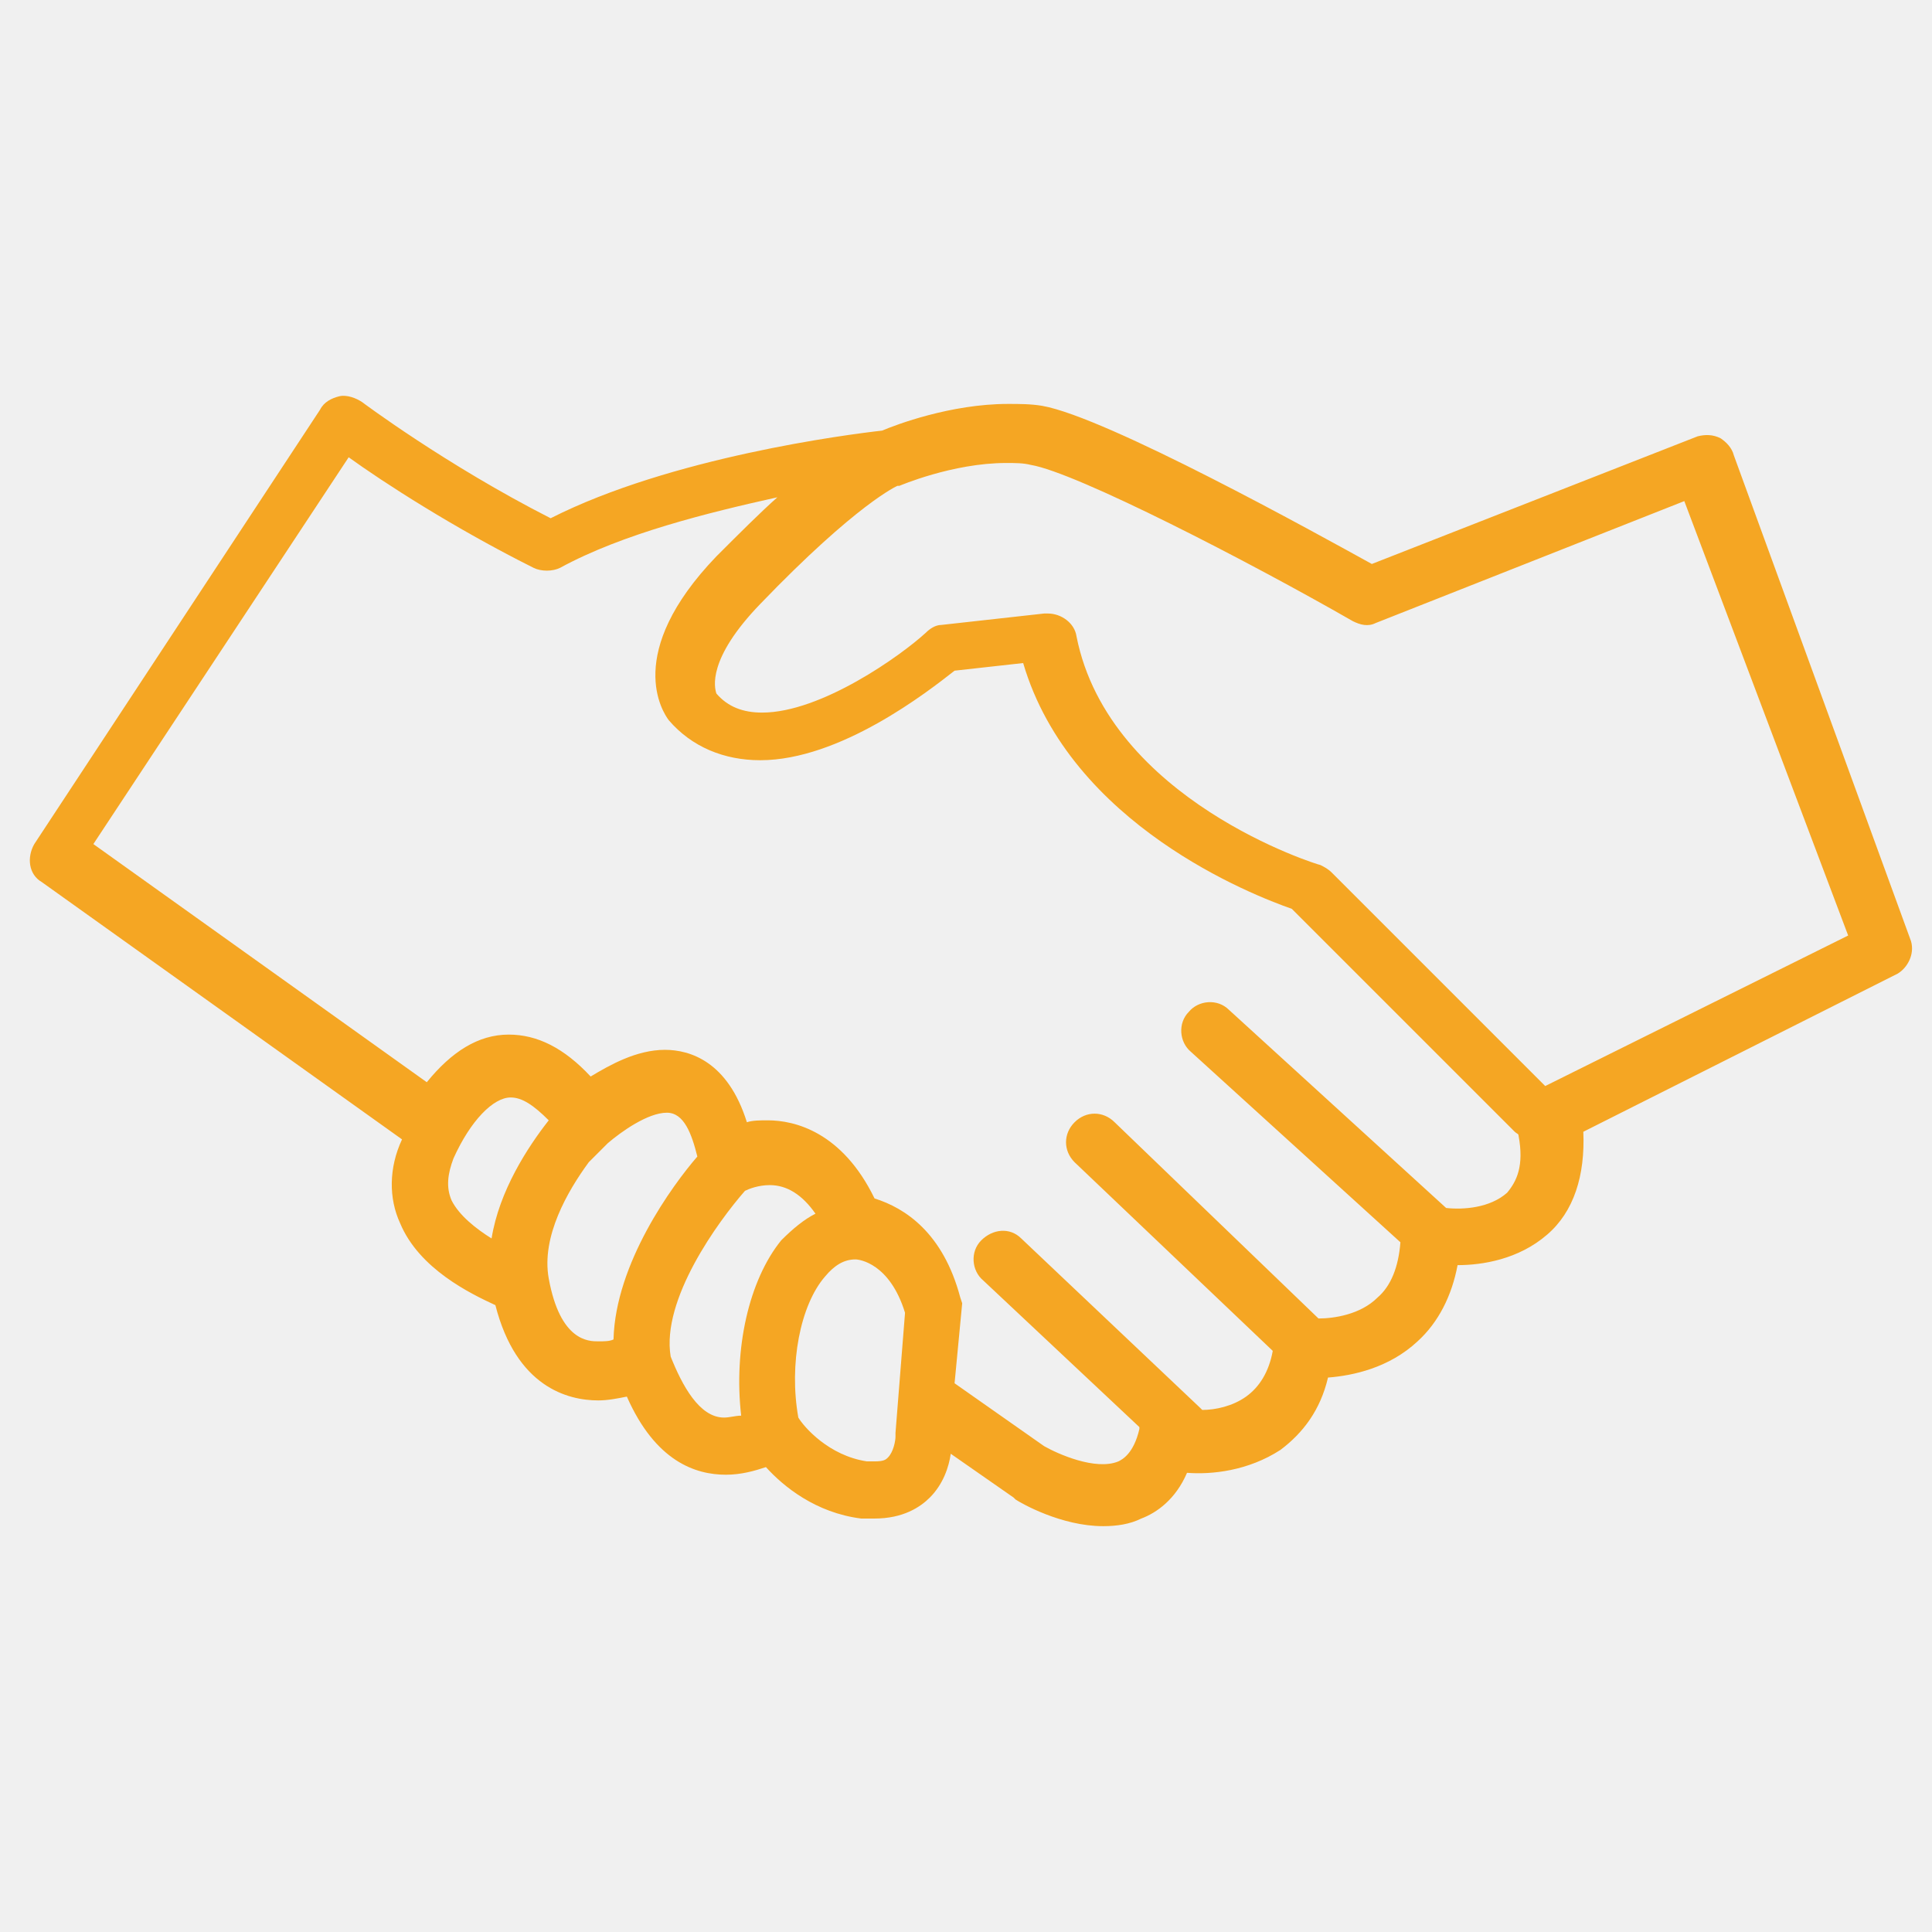
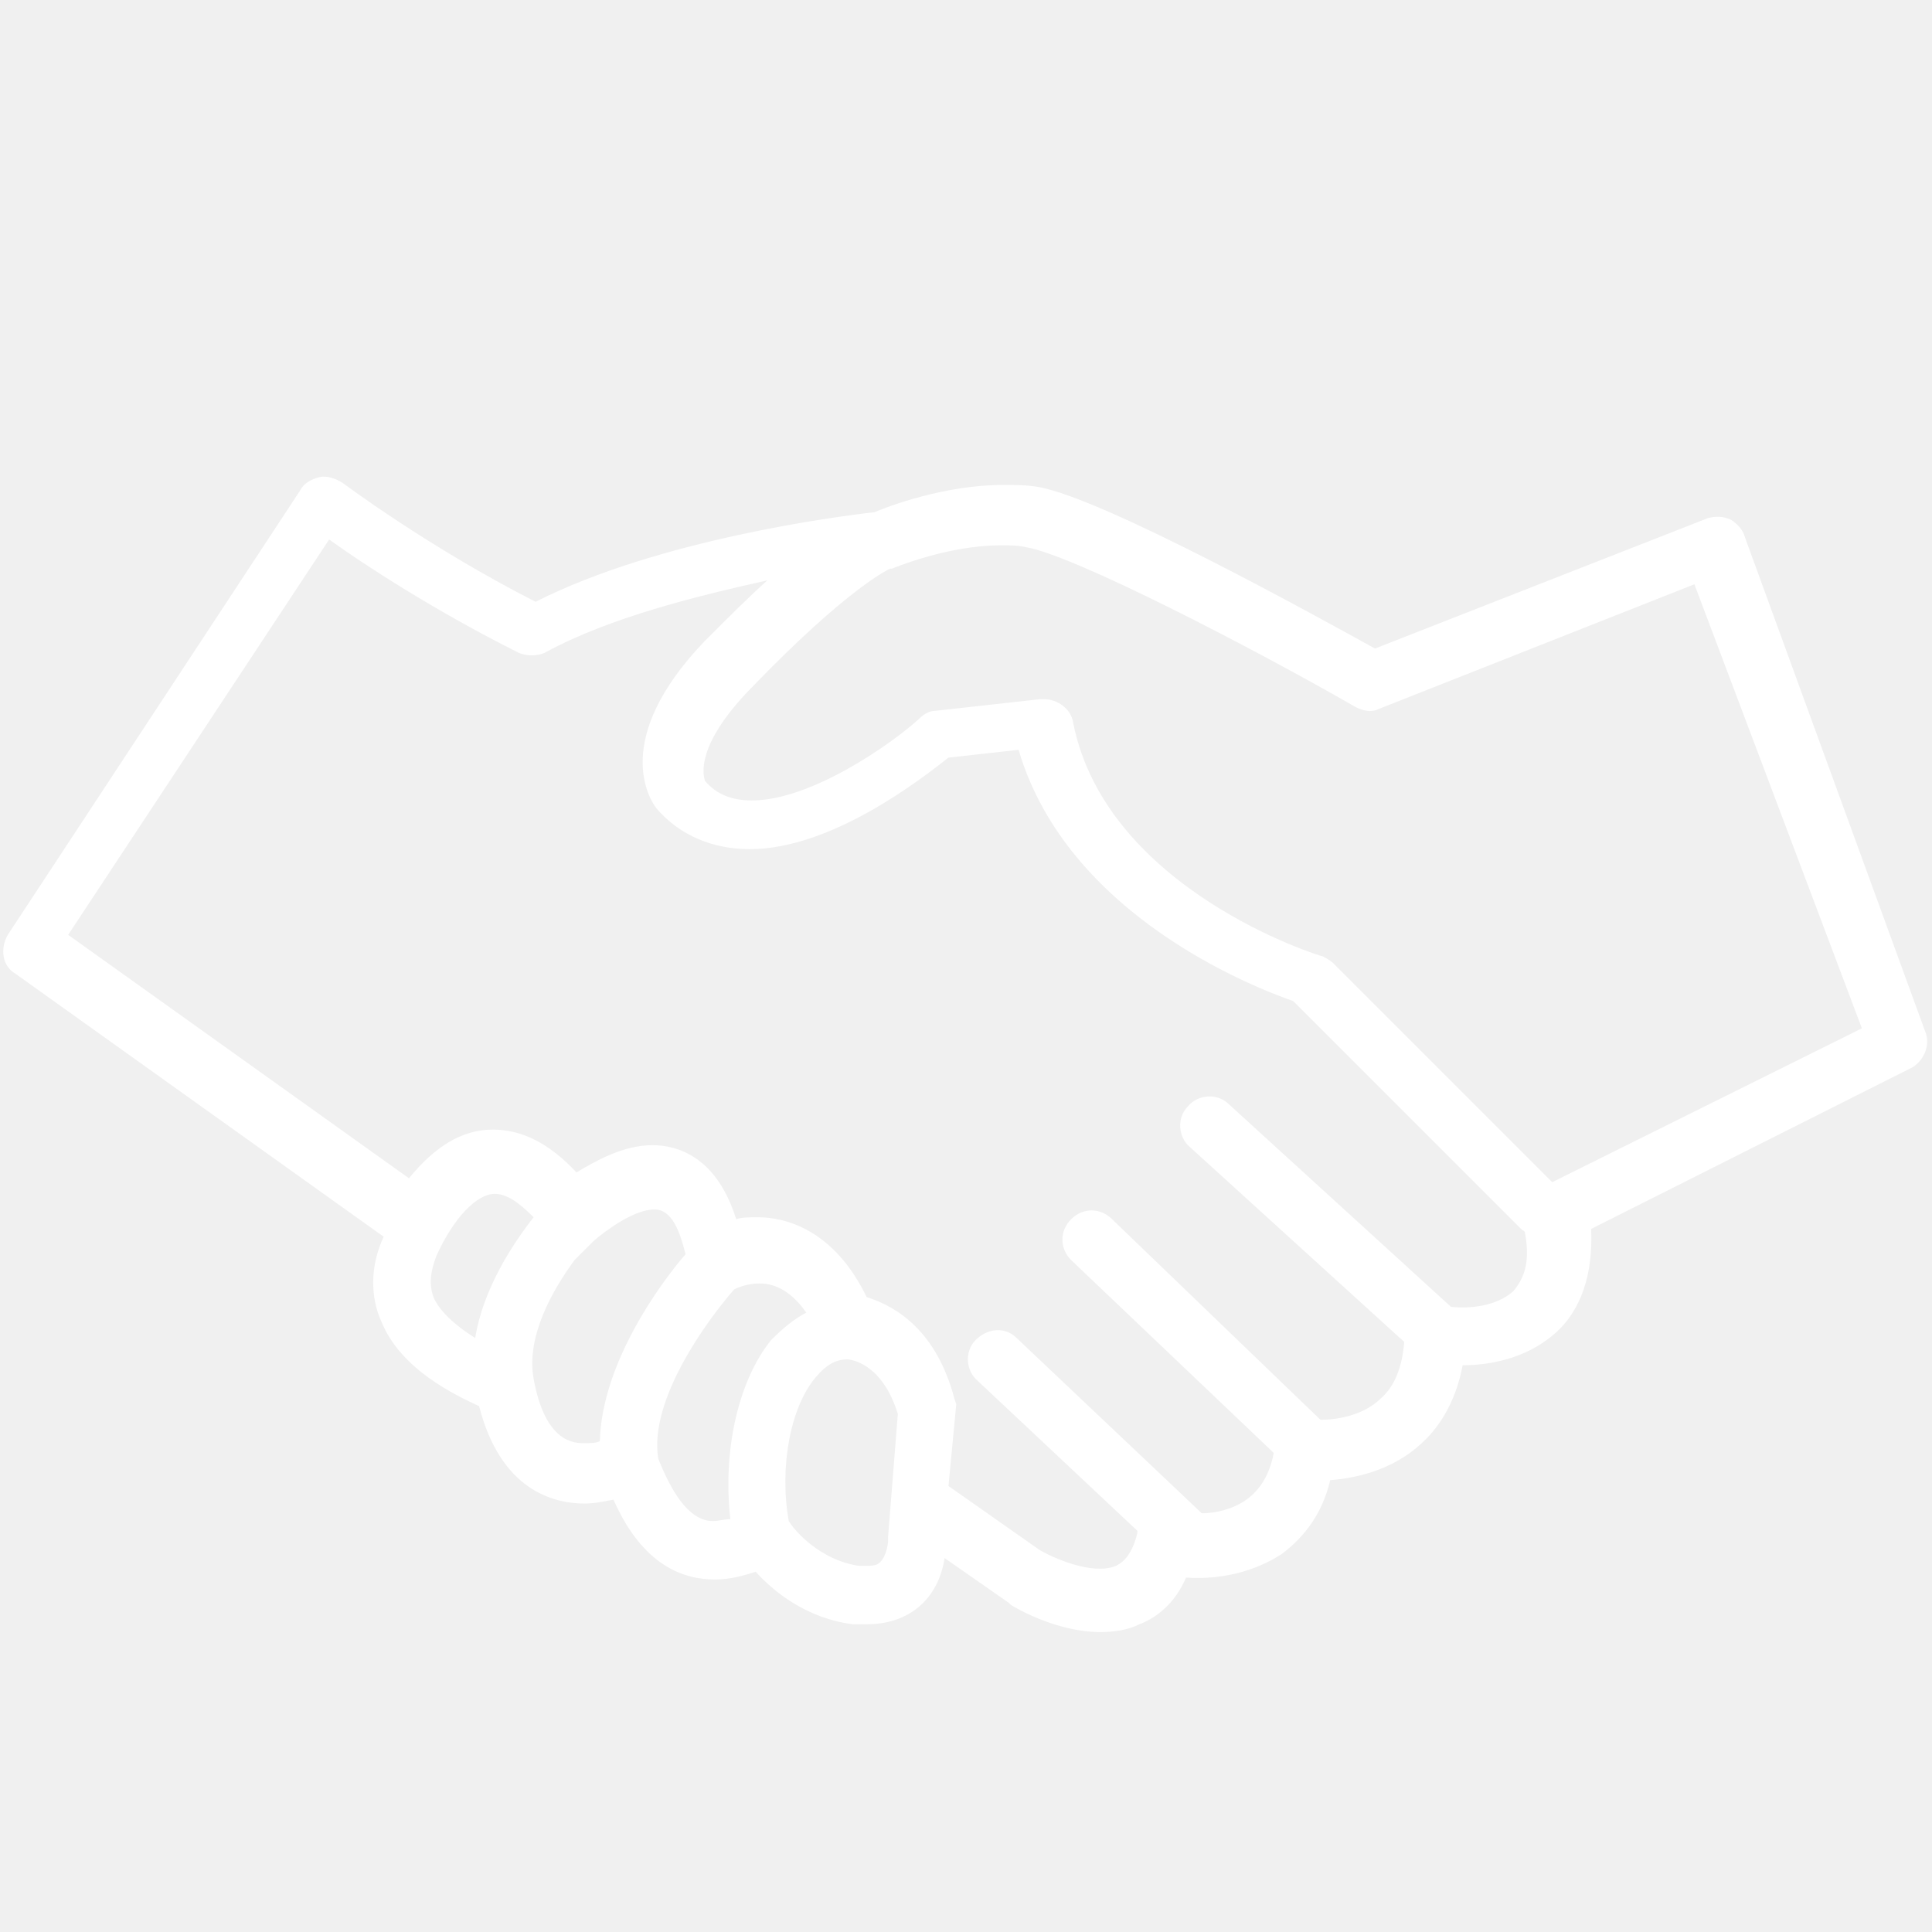
- <svg xmlns="http://www.w3.org/2000/svg" xmlns:xlink="http://www.w3.org/1999/xlink" version="1.1" id="Calque_1" x="0px" y="0px" viewBox="-266.7 432.5 101.4 101.4" style="enable-background:new -266.7 432.5 101.4 101.4;" xml:space="preserve">
+ <svg xmlns="http://www.w3.org/2000/svg" xmlns:xlink="http://www.w3.org/1999/xlink" version="1.1" id="Calque_1" x="0px" y="0px" viewBox="-1364.9 2785 99.2 99.2" style="enable-background:new -1364.9 2785 99.2 99.2;" xml:space="preserve">
  <style type="text/css">
- 	.st0{fill:#F5A623;}
- 	.st1{display:none;}
+ 	.st0{fill:#FFFFFF;}
+ 	.st1{display:none;clip-path:url(#SVGID_2_);}
	.st2{display:inline;}
- 	.st3{display:inline;clip-path:url(#SVGID_2_);}
- 	.st4{clip-path:url(#SVGID_4_);fill:#F5A623;}
+ 	.st3{clip-path:url(#SVGID_4_);fill:#F5A623;}
</style>
-   <path class="st0" d="M-166.4,481.9l-9.3-25.5c-0.1-0.4-0.4-0.7-0.7-0.9c-0.4-0.2-0.8-0.2-1.2-0.1l-17.1,6.7  c-2.9-1.6-13.9-7.7-17.3-8.3c-0.6-0.1-1.2-0.1-1.8-0.1c-3,0-5.9,1.1-6.6,1.4c-1.8,0.2-11.1,1.4-17.4,4.6c-5.5-2.8-9.9-6.1-9.9-6.1  c-0.3-0.2-0.8-0.4-1.2-0.3c-0.4,0.1-0.8,0.3-1,0.7l-15,22.8c-0.4,0.7-0.3,1.6,0.4,2l18.9,13.5c-0.7,1.5-0.7,3.1-0.1,4.4  c1,2.4,3.7,3.7,5,4.3c1.1,4.3,3.8,5,5.4,5c0.5,0,1-0.1,1.5-0.2c1.5,3.4,3.6,4.1,5.2,4.1c0,0,0,0,0,0c0.8,0,1.5-0.2,2.1-0.4  c0.9,1,2.6,2.4,5,2.7c0.3,0,0.5,0,0.7,0c1.5,0,2.4-0.6,2.9-1.1c0.7-0.7,1-1.6,1.1-2.3l3.3,2.3l0.1,0.1c0.3,0.2,2.4,1.4,4.6,1.4  c0.7,0,1.4-0.1,2-0.4c0.8-0.3,1.8-1,2.4-2.4c1.3,0.1,3.2-0.1,4.9-1.2c1.2-0.9,2.1-2.1,2.5-3.8c1.3-0.1,3.2-0.5,4.7-1.9  c1.1-1,1.8-2.4,2.1-4c1.3,0,3.2-0.3,4.7-1.6c1.4-1.2,2-3.1,1.9-5.4l16.5-8.3C-166.6,483.3-166.2,482.6-166.4,481.9z M-243,495.5  c-0.3-0.7-0.2-1.4,0.1-2.2c0.9-2,2.1-3.2,3-3.2c0.6,0,1.2,0.4,2,1.2c-1.1,1.4-2.6,3.7-3,6.2C-241.7,497-242.6,496.3-243,495.5z   M-237.9,499.6L-237.9,499.6c-0.4-2.2,1-4.6,2.1-6.1l1-1c0.7-0.6,2.1-1.6,3.1-1.6c0.9,0,1.3,1.1,1.6,2.3c-1.3,1.5-4.3,5.6-4.4,9.6  c-0.2,0.1-0.5,0.1-0.8,0.1C-235.8,502.9-237.3,502.9-237.9,499.6z M-228.7,506.9c-1.3,0-2.2-1.7-2.8-3.2l0,0c-0.5-3,2.5-7.1,3.9-8.7  c0.2-0.1,0.7-0.3,1.3-0.3c0.9,0,1.7,0.5,2.4,1.5c-0.6,0.3-1.2,0.8-1.8,1.4c-1.7,2.1-2.5,5.7-2.1,9.2  C-228.1,506.8-228.4,506.9-228.7,506.9z M-219.7,507.9c0,0.2-0.1,0.8-0.4,1.1c-0.1,0.1-0.2,0.2-0.7,0.2c-0.1,0-0.2,0-0.4,0  c-2-0.3-3.3-1.8-3.6-2.3c-0.5-2.8,0.1-5.9,1.4-7.4c0.5-0.6,1-0.9,1.6-0.9c0.2,0,1.8,0.2,2.6,2.8l-0.5,6.3L-219.7,507.9L-219.7,507.9  z M-187.6,495.1c-0.9,0.8-2.3,0.9-3.2,0.8l-11.4-10.4c-0.6-0.6-1.6-0.5-2.1,0.1c-0.6,0.6-0.5,1.6,0.1,2.1l11,10  c-0.1,1.3-0.5,2.3-1.2,2.9c-0.9,0.9-2.3,1.1-3.1,1.1l-10.7-10.3c-0.6-0.6-1.5-0.6-2.1,0c-0.6,0.6-0.6,1.5,0,2.1l10.4,9.9  c-0.2,1.1-0.7,1.9-1.4,2.4c-0.7,0.5-1.6,0.7-2.3,0.7c0,0-0.1-0.1-0.1-0.1l-9.4-8.9c-0.6-0.6-1.5-0.5-2.1,0.1  c-0.6,0.6-0.5,1.6,0.1,2.1l8.2,7.7l0,0.1c-0.3,1.3-0.9,1.6-1.1,1.7c-1.2,0.5-3.2-0.4-3.9-0.8l-4.7-3.3l0.4-4.2l-0.1-0.3  c-0.9-3.4-2.9-4.7-4.5-5.2c-1.7-3.5-4.2-4.1-5.6-4.1c-0.4,0-0.8,0-1.1,0.1c-1-3.2-3-3.8-4.3-3.8c-1.5,0-2.9,0.8-3.9,1.4  c-1.4-1.5-2.8-2.2-4.3-2.2c-1.6,0-3,0.9-4.3,2.5l-17.5-12.5l13.4-20.3c1.8,1.3,5.5,3.7,9.7,5.8c0.4,0.2,1,0.2,1.4,0  c3.3-1.8,7.8-2.9,11.4-3.7c-0.9,0.8-2,1.9-3.2,3.1c-4.9,5.1-2.8,8.2-2.5,8.6c1.2,1.4,2.9,2.1,4.8,2.1c4.2,0,8.8-3.6,10.2-4.7  l3.6-0.4c2.5,8.5,12.1,12.2,14.1,12.9l11.7,11.7c0.1,0.1,0.2,0.1,0.2,0.2C-186.7,493.7-187.1,494.5-187.6,495.1z M-185.6,489.5  l-11.2-11.2c-0.2-0.2-0.4-0.3-0.6-0.4c-0.1,0-11.1-3.4-12.8-12c-0.1-0.7-0.8-1.2-1.5-1.2c-0.1,0-0.1,0-0.2,0l-5.4,0.6  c-0.3,0-0.6,0.2-0.8,0.4c-1.3,1.2-5.5,4.2-8.6,4.2c-1,0-1.8-0.3-2.4-1c-0.1-0.3-0.5-1.8,2.3-4.7c5.1-5.3,7.2-6.2,7.2-6.2  c0,0,0.1,0,0.1,0c0,0,2.8-1.2,5.6-1.2c0.5,0,0.9,0,1.3,0.1c2.4,0.4,11.5,5.1,16.9,8.2c0.4,0.2,0.8,0.3,1.2,0.1l16.2-6.4l8.6,22.8  L-185.6,489.5z" />
-   <g class="st1">
-     <defs>
-       <path id="SVGID_1_" d="M309.3,302.7l-24.6-24.6c-0.4-0.4-0.9-0.7-1.4-0.8c-0.2-0.1-24.4-7.5-27.9-26.3c-0.3-1.6-1.7-2.7-3.2-2.7    c-0.1,0-12.2,1.3-12.2,1.3c-0.7,0.1-1.3,0.4-1.8,0.8c-2.9,2.6-12,9.3-18.7,9.3c-2.2,0-3.9-0.7-5.3-2.2c-0.2-0.6-1.1-3.9,4.9-10.2    c11.1-11.6,15.8-13.6,15.8-13.6c0.3-0.1,6.4-2.7,12.5-2.7c1,0,2,0.1,2.9,0.2c5.4,0.9,25,11.2,37,18c0.8,0.5,1.8,0.5,2.6,0.3    l35.4-14l18.7,49.8L309.3,302.7z M304.8,314.9c-1.9,1.7-4.9,1.9-6.9,1.8l-25-22.7c-1.3-1.2-3.4-1.1-4.6,0.2    c-1.2,1.3-1.1,3.4,0.2,4.6l24.1,21.9c-0.2,2.8-1,4.9-2.6,6.4c-2.1,1.9-5,2.4-6.7,2.5l-23.5-22.4c-1.3-1.2-3.4-1.2-4.6,0.1    c-1.2,1.3-1.2,3.4,0.1,4.6l22.7,21.7c-0.5,2.4-1.5,4.2-3.1,5.3c-1.5,1.1-3.4,1.4-5,1.5c-0.1-0.1-0.1-0.2-0.2-0.3l-20.4-19.4    c-1.3-1.2-3.4-1.2-4.6,0.1c-1.2,1.3-1.2,3.4,0.1,4.6l17.8,16.9c-0.7,3.2-2,3.7-2.4,3.9c-2.6,1.1-7-0.9-8.5-1.7l-10.3-7.2l0.8-9.3    l-0.1-0.6c-1.9-7.3-6.4-10.4-9.8-11.3c-3.7-7.7-9.2-8.9-12.2-8.9c-0.9,0-1.7,0.1-2.4,0.2c-2.2-7.1-6.6-8.3-9.3-8.3    c-3.2,0-6.3,1.6-8.4,3.1c-3-3.2-6.1-4.9-9.3-4.9c-3.5,0-6.6,1.9-9.4,5.5l-38.3-27.4l29.2-44.4c4,2.8,12,8.1,21.3,12.7    c1,0.5,2.1,0.5,3-0.1c7.1-3.9,17-6.4,24.8-8c-2,1.9-4.3,4.1-6.9,6.8c-10.7,11.2-6,18-5.4,18.8c2.6,3.1,6.2,4.7,10.4,4.7    c9.2,0,19.3-7.8,22.3-10.2l7.9-0.9c5.4,18.6,26.4,26.6,30.9,28.1l25.7,25.7c0.1,0.1,0.3,0.2,0.5,0.3    C306.8,311.8,306.1,313.7,304.8,314.9z M234.7,343c0,0.5-0.3,1.8-0.9,2.4c-0.1,0.1-0.5,0.5-1.6,0.5c-0.2,0-0.5,0-0.8,0    c-4.4-0.6-7.1-4-7.9-5c-1.1-6,0.1-12.9,3-16.2c1.1-1.3,2.3-1.9,3.6-1.9c0.4,0,3.9,0.4,5.6,6.2l-1.1,13.8l0.1,0.2V343z     M215.1,340.7c-2.9,0-4.9-3.7-6.1-7c-1.2-6.5,5.4-15.6,8.5-19.1c0.5-0.2,1.6-0.6,2.8-0.6c2,0,3.7,1.1,5.1,3.2    c-1.4,0.7-2.7,1.8-3.8,3.1c-3.8,4.6-5.6,12.4-4.6,20C216.4,340.5,215.8,340.7,215.1,340.7z M195,324.8c-0.9-4.9,2.1-10,4.7-13.3    l2.2-2.1c1.4-1.4,4.5-3.5,6.7-3.5c1.9,0,2.9,2.5,3.4,5c-2.8,3.3-9.5,12.2-9.6,20.9c-0.5,0.1-1.1,0.2-1.8,0.2    C199.5,332.1,196.2,332.1,195,324.8z M183.9,315.8c-0.6-1.4-0.5-3,0.3-4.8c2-4.3,4.5-6.9,6.5-6.9c1.2,0,2.7,0.9,4.3,2.6    c-2.5,3.1-5.7,8.1-6.6,13.6C186.6,319.2,184.7,317.7,183.9,315.8z M351.2,286.2l-20.3-55.8c-0.2-0.9-0.8-1.6-1.6-2    c-0.8-0.4-1.7-0.5-2.6-0.2l-37.4,14.7c-6.3-3.5-30.3-16.8-37.8-18c-1.2-0.2-2.6-0.3-4-0.3c-6.5,0-12.8,2.3-14.5,3    c-3.9,0.5-24.3,3.1-38.1,10c-12-6.2-21.5-13.3-21.6-13.4c-0.7-0.5-1.6-0.8-2.5-0.6c-0.9,0.2-1.7,0.7-2.2,1.4l-32.8,49.8    c-1,1.5-0.6,3.4,0.8,4.5l41.4,29.5c-1.4,3.3-1.5,6.7-0.2,9.7c2.3,5.2,8,8.1,11,9.4c2.3,9.4,8.3,10.8,11.7,10.8    c1.2,0,2.3-0.2,3.2-0.4c3.3,7.3,7.9,9,11.3,9c1.8,0,3.3-0.4,4.6-1c2,2.3,5.7,5.3,11,6c0.6,0.1,1.1,0.1,1.6,0.1    c3.2,0,5.2-1.4,6.3-2.5c1.5-1.6,2.1-3.5,2.4-4.9l7.3,5.1c0.8,0.5,5.4,3.2,10.3,3.2c1.5,0,3-0.2,4.4-0.8c1.7-0.7,3.8-2.2,5.2-5.4    c2.8,0.1,7-0.2,10.6-2.6c2.7-1.9,4.6-4.6,5.5-8.2c2.8-0.2,6.9-1.1,10.2-4.1c2.4-2.2,3.9-5.2,4.5-8.7c2.9,0,7-0.7,10.2-3.5    c3-2.7,4.4-6.7,4.2-11.8l36.1-18C350.9,289.3,351.6,287.7,351.2,286.2z" />
-     </defs>
-     <clipPath id="SVGID_2_" class="st2">
-       <use xlink:href="#SVGID_1_" style="overflow:visible;" />
-     </clipPath>
-     <g class="st3">
+   <path class="st0" d="M-1266,2838.1l-9.3-25.5c-0.1-0.4-0.4-0.7-0.7-0.9c-0.4-0.2-0.8-0.2-1.2-0.1l-17.1,6.7  c-2.9-1.6-13.9-7.7-17.3-8.3c-0.6-0.1-1.2-0.1-1.8-0.1c-3,0-5.9,1.1-6.6,1.4c-1.8,0.2-11.1,1.4-17.4,4.6c-5.5-2.8-9.9-6.1-9.9-6.1  c-0.3-0.2-0.8-0.4-1.2-0.3c-0.4,0.1-0.8,0.3-1,0.7l-15,22.8c-0.4,0.7-0.3,1.6,0.4,2l18.9,13.5c-0.7,1.5-0.7,3.1-0.1,4.4  c1,2.4,3.7,3.7,5,4.3c1.1,4.3,3.8,5,5.4,5c0.5,0,1-0.1,1.5-0.2c1.5,3.4,3.6,4.1,5.2,4.1l0,0c0.8,0,1.5-0.2,2.1-0.4  c0.9,1,2.6,2.4,5,2.7c0.3,0,0.5,0,0.7,0c1.5,0,2.4-0.6,2.9-1.1c0.7-0.7,1-1.6,1.1-2.3l3.3,2.3l0.1,0.1c0.3,0.2,2.4,1.4,4.6,1.4  c0.7,0,1.4-0.1,2-0.4c0.8-0.3,1.8-1,2.4-2.4c1.3,0.1,3.2-0.1,4.9-1.2c1.2-0.9,2.1-2.1,2.5-3.8c1.3-0.1,3.2-0.5,4.7-1.9  c1.1-1,1.8-2.4,2.1-4c1.3,0,3.2-0.3,4.7-1.6c1.4-1.2,2-3.1,1.9-5.4l16.5-8.3C-1266.2,2839.5-1265.8,2838.8-1266,2838.1z   M-1342.6,2851.7c-0.3-0.7-0.2-1.4,0.1-2.2c0.9-2,2.1-3.2,3-3.2c0.6,0,1.2,0.4,2,1.2c-1.1,1.4-2.6,3.7-3,6.2  C-1341.3,2853.2-1342.2,2852.5-1342.6,2851.7z M-1337.5,2855.8L-1337.5,2855.8c-0.4-2.2,1-4.6,2.1-6.1l1-1c0.7-0.6,2.1-1.6,3.1-1.6  c0.9,0,1.3,1.1,1.6,2.3c-1.3,1.5-4.3,5.6-4.4,9.6c-0.2,0.1-0.5,0.1-0.8,0.1C-1335.4,2859.1-1336.9,2859.1-1337.5,2855.8z   M-1328.3,2863.1c-1.3,0-2.2-1.7-2.8-3.2l0,0c-0.5-3,2.5-7.1,3.9-8.7c0.2-0.1,0.7-0.3,1.3-0.3c0.9,0,1.7,0.5,2.4,1.5  c-0.6,0.3-1.2,0.8-1.8,1.4c-1.7,2.1-2.5,5.7-2.1,9.2C-1327.7,2863-1328,2863.1-1328.3,2863.1z M-1319.3,2864.1  c0,0.2-0.1,0.8-0.4,1.1c-0.1,0.1-0.2,0.2-0.7,0.2c-0.1,0-0.2,0-0.4,0c-2-0.3-3.3-1.8-3.6-2.3c-0.5-2.8,0.1-5.9,1.4-7.4  c0.5-0.6,1-0.9,1.6-0.9c0.2,0,1.8,0.2,2.6,2.8l-0.5,6.3V2864.1L-1319.3,2864.1z M-1287.2,2851.3c-0.9,0.8-2.3,0.9-3.2,0.8  l-11.4-10.4c-0.6-0.6-1.6-0.5-2.1,0.1c-0.6,0.6-0.5,1.6,0.1,2.1l11,10c-0.1,1.3-0.5,2.3-1.2,2.9c-0.9,0.9-2.3,1.1-3.1,1.1  l-10.7-10.3c-0.6-0.6-1.5-0.6-2.1,0c-0.6,0.6-0.6,1.5,0,2.1l10.4,9.9c-0.2,1.1-0.7,1.9-1.4,2.4c-0.7,0.5-1.6,0.7-2.3,0.7l-0.1-0.1  l-9.4-8.9c-0.6-0.6-1.5-0.5-2.1,0.1c-0.6,0.6-0.5,1.6,0.1,2.1l8.2,7.7v0.1c-0.3,1.3-0.9,1.6-1.1,1.7c-1.2,0.5-3.2-0.4-3.9-0.8  l-4.7-3.3l0.4-4.2l-0.1-0.3c-0.9-3.4-2.9-4.7-4.5-5.2c-1.7-3.5-4.2-4.1-5.6-4.1c-0.4,0-0.8,0-1.1,0.1c-1-3.2-3-3.8-4.3-3.8  c-1.5,0-2.9,0.8-3.9,1.4c-1.4-1.5-2.8-2.2-4.3-2.2c-1.6,0-3,0.9-4.3,2.5l-17.5-12.5l13.4-20.3c1.8,1.3,5.5,3.7,9.7,5.8  c0.4,0.2,1,0.2,1.4,0c3.3-1.8,7.8-2.9,11.4-3.7c-0.9,0.8-2,1.9-3.2,3.1c-4.9,5.1-2.8,8.2-2.5,8.6c1.2,1.4,2.9,2.1,4.8,2.1  c4.2,0,8.8-3.6,10.2-4.7l3.6-0.4c2.5,8.5,12.1,12.2,14.1,12.9l11.7,11.7c0.1,0.1,0.2,0.1,0.2,0.2  C-1286.3,2849.9-1286.7,2850.7-1287.2,2851.3z M-1285.2,2845.7l-11.2-11.2c-0.2-0.2-0.4-0.3-0.6-0.4c-0.1,0-11.1-3.4-12.8-12  c-0.1-0.7-0.8-1.2-1.5-1.2c-0.1,0-0.1,0-0.2,0l-5.4,0.6c-0.3,0-0.6,0.2-0.8,0.4c-1.3,1.2-5.5,4.2-8.6,4.2c-1,0-1.8-0.3-2.4-1  c-0.1-0.3-0.5-1.8,2.3-4.7c5.1-5.3,7.2-6.2,7.2-6.2h0.1c0,0,2.8-1.2,5.6-1.2c0.5,0,0.9,0,1.3,0.1c2.4,0.4,11.5,5.1,16.9,8.2  c0.4,0.2,0.8,0.3,1.2,0.1l16.2-6.4l8.6,22.8L-1285.2,2845.7z" />
+   <g>
+     <g>
      <defs>
-         <rect id="SVGID_3_" x="-922.7" y="-1899.6" width="1440" height="4776" />
+         <path id="SVGID_1_" d="M-954.5,2746.7l-24.6-24.6c-0.4-0.4-0.9-0.7-1.4-0.8c-0.2-0.1-24.4-7.5-27.9-26.3     c-0.3-1.6-1.7-2.7-3.2-2.7c-0.1,0-12.2,1.3-12.2,1.3c-0.7,0.1-1.3,0.4-1.8,0.8c-2.9,2.6-12,9.3-18.7,9.3c-2.2,0-3.9-0.7-5.3-2.2     c-0.2-0.6-1.1-3.9,4.9-10.2c11.1-11.6,15.8-13.6,15.8-13.6c0.3-0.1,6.4-2.7,12.5-2.7c1,0,2,0.1,2.9,0.2c5.4,0.9,25,11.2,37,18     c0.8,0.5,1.8,0.5,2.6,0.3l35.4-14l18.7,49.8L-954.5,2746.7z M-959,2758.9c-1.9,1.7-4.9,1.9-6.9,1.8l-25-22.7     c-1.3-1.2-3.4-1.1-4.6,0.2s-1.1,3.4,0.2,4.6l24.1,21.9c-0.2,2.8-1,4.9-2.6,6.4c-2.1,1.9-5,2.4-6.7,2.5l-23.5-22.4     c-1.3-1.2-3.4-1.2-4.6,0.1c-1.2,1.3-1.2,3.4,0.1,4.6l22.7,21.7c-0.5,2.4-1.5,4.2-3.1,5.3c-1.5,1.1-3.4,1.4-5,1.5     c-0.1-0.1-0.1-0.2-0.2-0.3l-20.4-19.4c-1.3-1.2-3.4-1.2-4.6,0.1c-1.2,1.3-1.2,3.4,0.1,4.6l17.8,16.9c-0.7,3.2-2,3.7-2.4,3.9     c-2.6,1.1-7-0.9-8.5-1.7l-10.3-7.2l0.8-9.3l-0.1-0.6c-1.9-7.3-6.4-10.4-9.8-11.3c-3.7-7.7-9.2-8.9-12.2-8.9     c-0.9,0-1.7,0.1-2.4,0.2c-2.2-7.1-6.6-8.3-9.3-8.3c-3.2,0-6.3,1.6-8.4,3.1c-3-3.2-6.1-4.9-9.3-4.9c-3.5,0-6.6,1.9-9.4,5.5     l-38.3-27.4l29.2-44.4c4,2.8,12,8.1,21.3,12.7c1,0.5,2.1,0.5,3-0.1c7.1-3.9,17-6.4,24.8-8c-2,1.9-4.3,4.1-6.9,6.8     c-10.7,11.2-6,18-5.4,18.8c2.6,3.1,6.2,4.7,10.4,4.7c9.2,0,19.3-7.8,22.3-10.2l7.9-0.9c5.4,18.6,26.4,26.6,30.9,28.1l25.7,25.7     c0.1,0.1,0.3,0.2,0.5,0.3C-957,2755.8-957.7,2757.7-959,2758.9z M-1029.1,2787c0,0.5-0.3,1.8-0.9,2.4c-0.1,0.1-0.5,0.5-1.6,0.5     c-0.2,0-0.5,0-0.8,0c-4.4-0.6-7.1-4-7.9-5c-1.1-6,0.1-12.9,3-16.2c1.1-1.3,2.3-1.9,3.6-1.9c0.4,0,3.9,0.4,5.6,6.2l-1.1,13.8     L-1029.1,2787L-1029.1,2787L-1029.1,2787z M-1048.7,2784.7c-2.9,0-4.9-3.7-6.1-7c-1.2-6.5,5.4-15.6,8.5-19.1     c0.5-0.2,1.6-0.6,2.8-0.6c2,0,3.7,1.1,5.1,3.2c-1.4,0.7-2.7,1.8-3.8,3.1c-3.8,4.6-5.6,12.4-4.6,20     C-1047.4,2784.5-1048,2784.7-1048.7,2784.7z M-1068.8,2768.8c-0.9-4.9,2.1-10,4.7-13.3l2.2-2.1c1.4-1.4,4.5-3.5,6.7-3.5     c1.9,0,2.9,2.5,3.4,5c-2.8,3.3-9.5,12.2-9.6,20.9c-0.5,0.1-1.1,0.2-1.8,0.2C-1064.3,2776.1-1067.6,2776.1-1068.8,2768.8z      M-1079.9,2759.8c-0.6-1.4-0.5-3,0.3-4.8c2-4.3,4.5-6.9,6.5-6.9c1.2,0,2.7,0.9,4.3,2.6c-2.5,3.1-5.7,8.1-6.6,13.6     C-1077.2,2763.2-1079.1,2761.7-1079.9,2759.8z M-912.6,2730.2l-20.3-55.8c-0.2-0.9-0.8-1.6-1.6-2c-0.8-0.4-1.7-0.5-2.6-0.2     l-37.4,14.7c-6.3-3.5-30.3-16.8-37.8-18c-1.2-0.2-2.6-0.3-4-0.3c-6.5,0-12.8,2.3-14.5,3c-3.9,0.5-24.3,3.1-38.1,10     c-12-6.2-21.5-13.3-21.6-13.4c-0.7-0.5-1.6-0.8-2.5-0.6c-0.9,0.2-1.7,0.7-2.2,1.4l-32.8,49.8c-1,1.5-0.6,3.4,0.8,4.5l41.4,29.5     c-1.4,3.3-1.5,6.7-0.2,9.7c2.3,5.2,8,8.1,11,9.4c2.3,9.4,8.3,10.8,11.7,10.8c1.2,0,2.3-0.2,3.2-0.4c3.3,7.3,7.9,9,11.3,9     c1.8,0,3.3-0.4,4.6-1c2,2.3,5.7,5.3,11,6c0.6,0.1,1.1,0.1,1.6,0.1c3.2,0,5.2-1.4,6.3-2.5c1.5-1.6,2.1-3.5,2.4-4.9l7.3,5.1     c0.8,0.5,5.4,3.2,10.3,3.2c1.5,0,3-0.2,4.4-0.8c1.7-0.7,3.8-2.2,5.2-5.4c2.8,0.1,7-0.2,10.6-2.6c2.7-1.9,4.6-4.6,5.5-8.2     c2.8-0.2,6.9-1.1,10.2-4.1c2.4-2.2,3.9-5.2,4.5-8.7c2.9,0,7-0.7,10.2-3.5c3-2.7,4.4-6.7,4.2-11.8l36.1-18     C-912.9,2733.3-912.2,2731.7-912.6,2730.2z" />
      </defs>
-       <clipPath id="SVGID_4_">
-         <use xlink:href="#SVGID_3_" style="overflow:visible;" />
+       <clipPath id="SVGID_2_">
+         <use xlink:href="#SVGID_1_" style="overflow:visible;" />
      </clipPath>
-       <rect x="130.3" y="218.4" class="st4" width="226" height="139.8" />
+       <g class="st1">
+         <g class="st2">
+           <defs>
+             <rect id="SVGID_3_" x="-2186.5" y="544.4" width="1440" height="4776" />
+           </defs>
+           <clipPath id="SVGID_4_">
+             <use xlink:href="#SVGID_3_" style="overflow:visible;" />
+           </clipPath>
+           <rect x="-1133.5" y="2662.4" class="st3" width="226" height="139.8" />
+         </g>
+       </g>
    </g>
  </g>
</svg>
